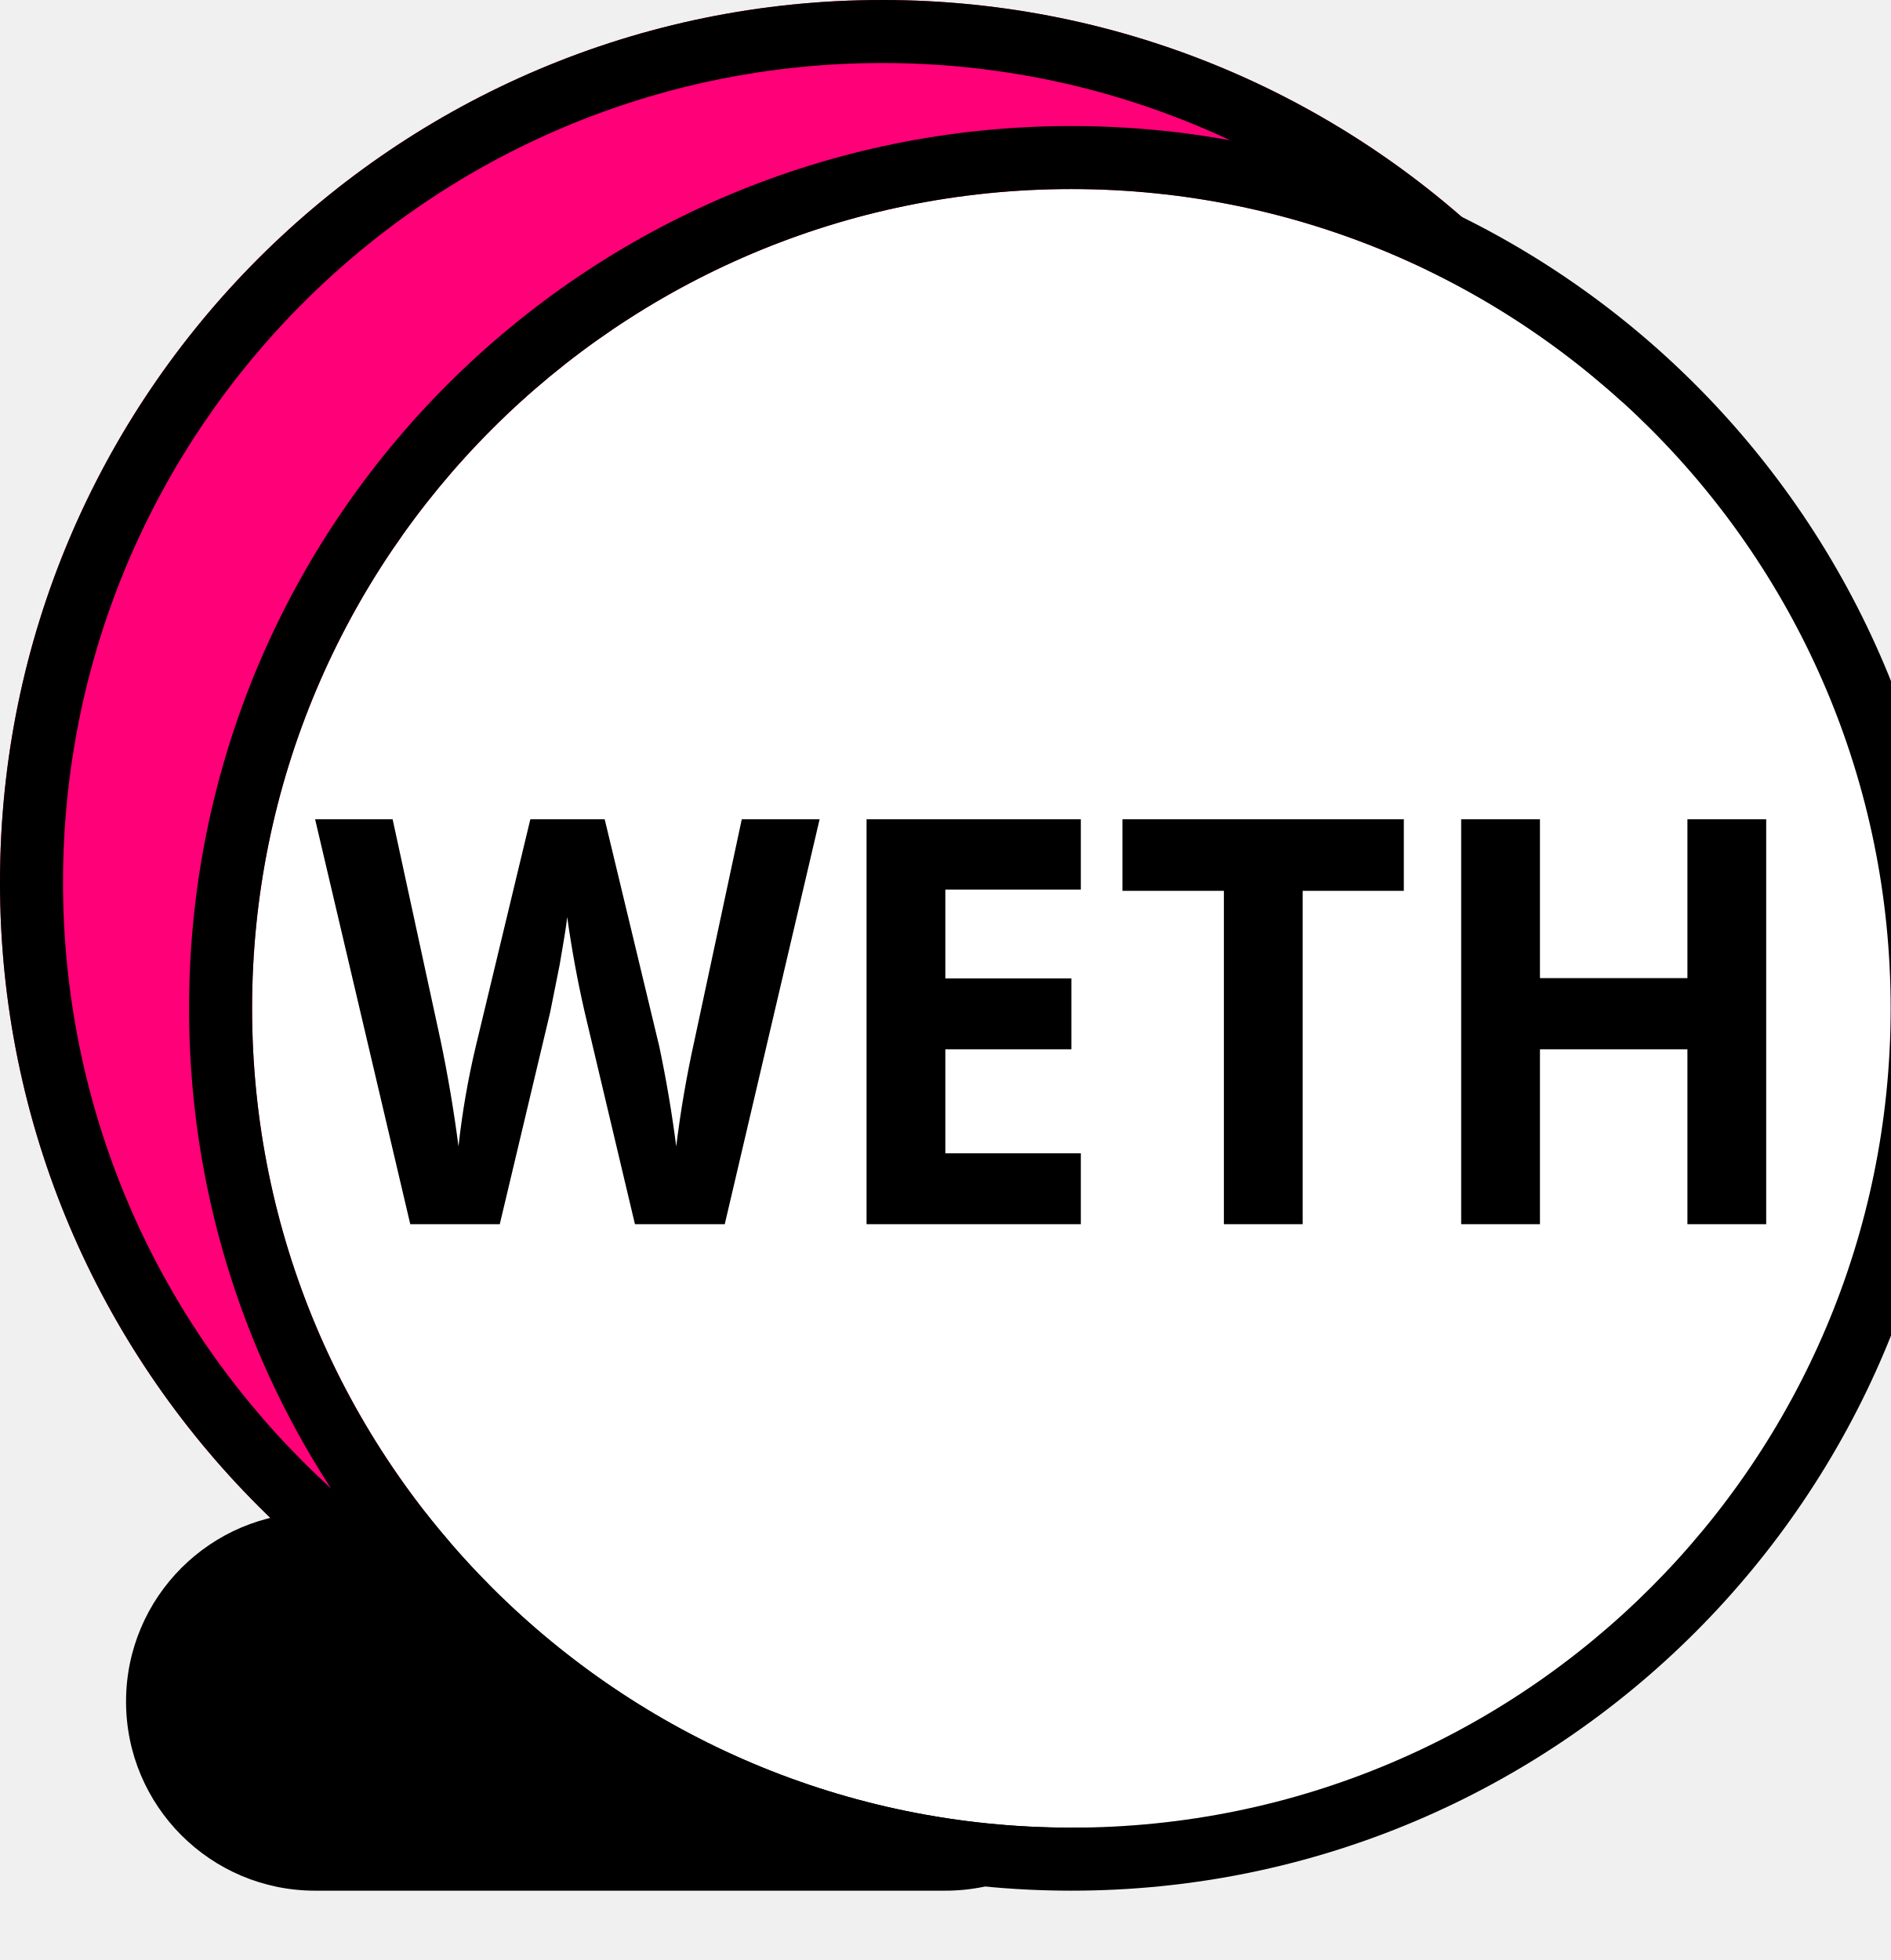
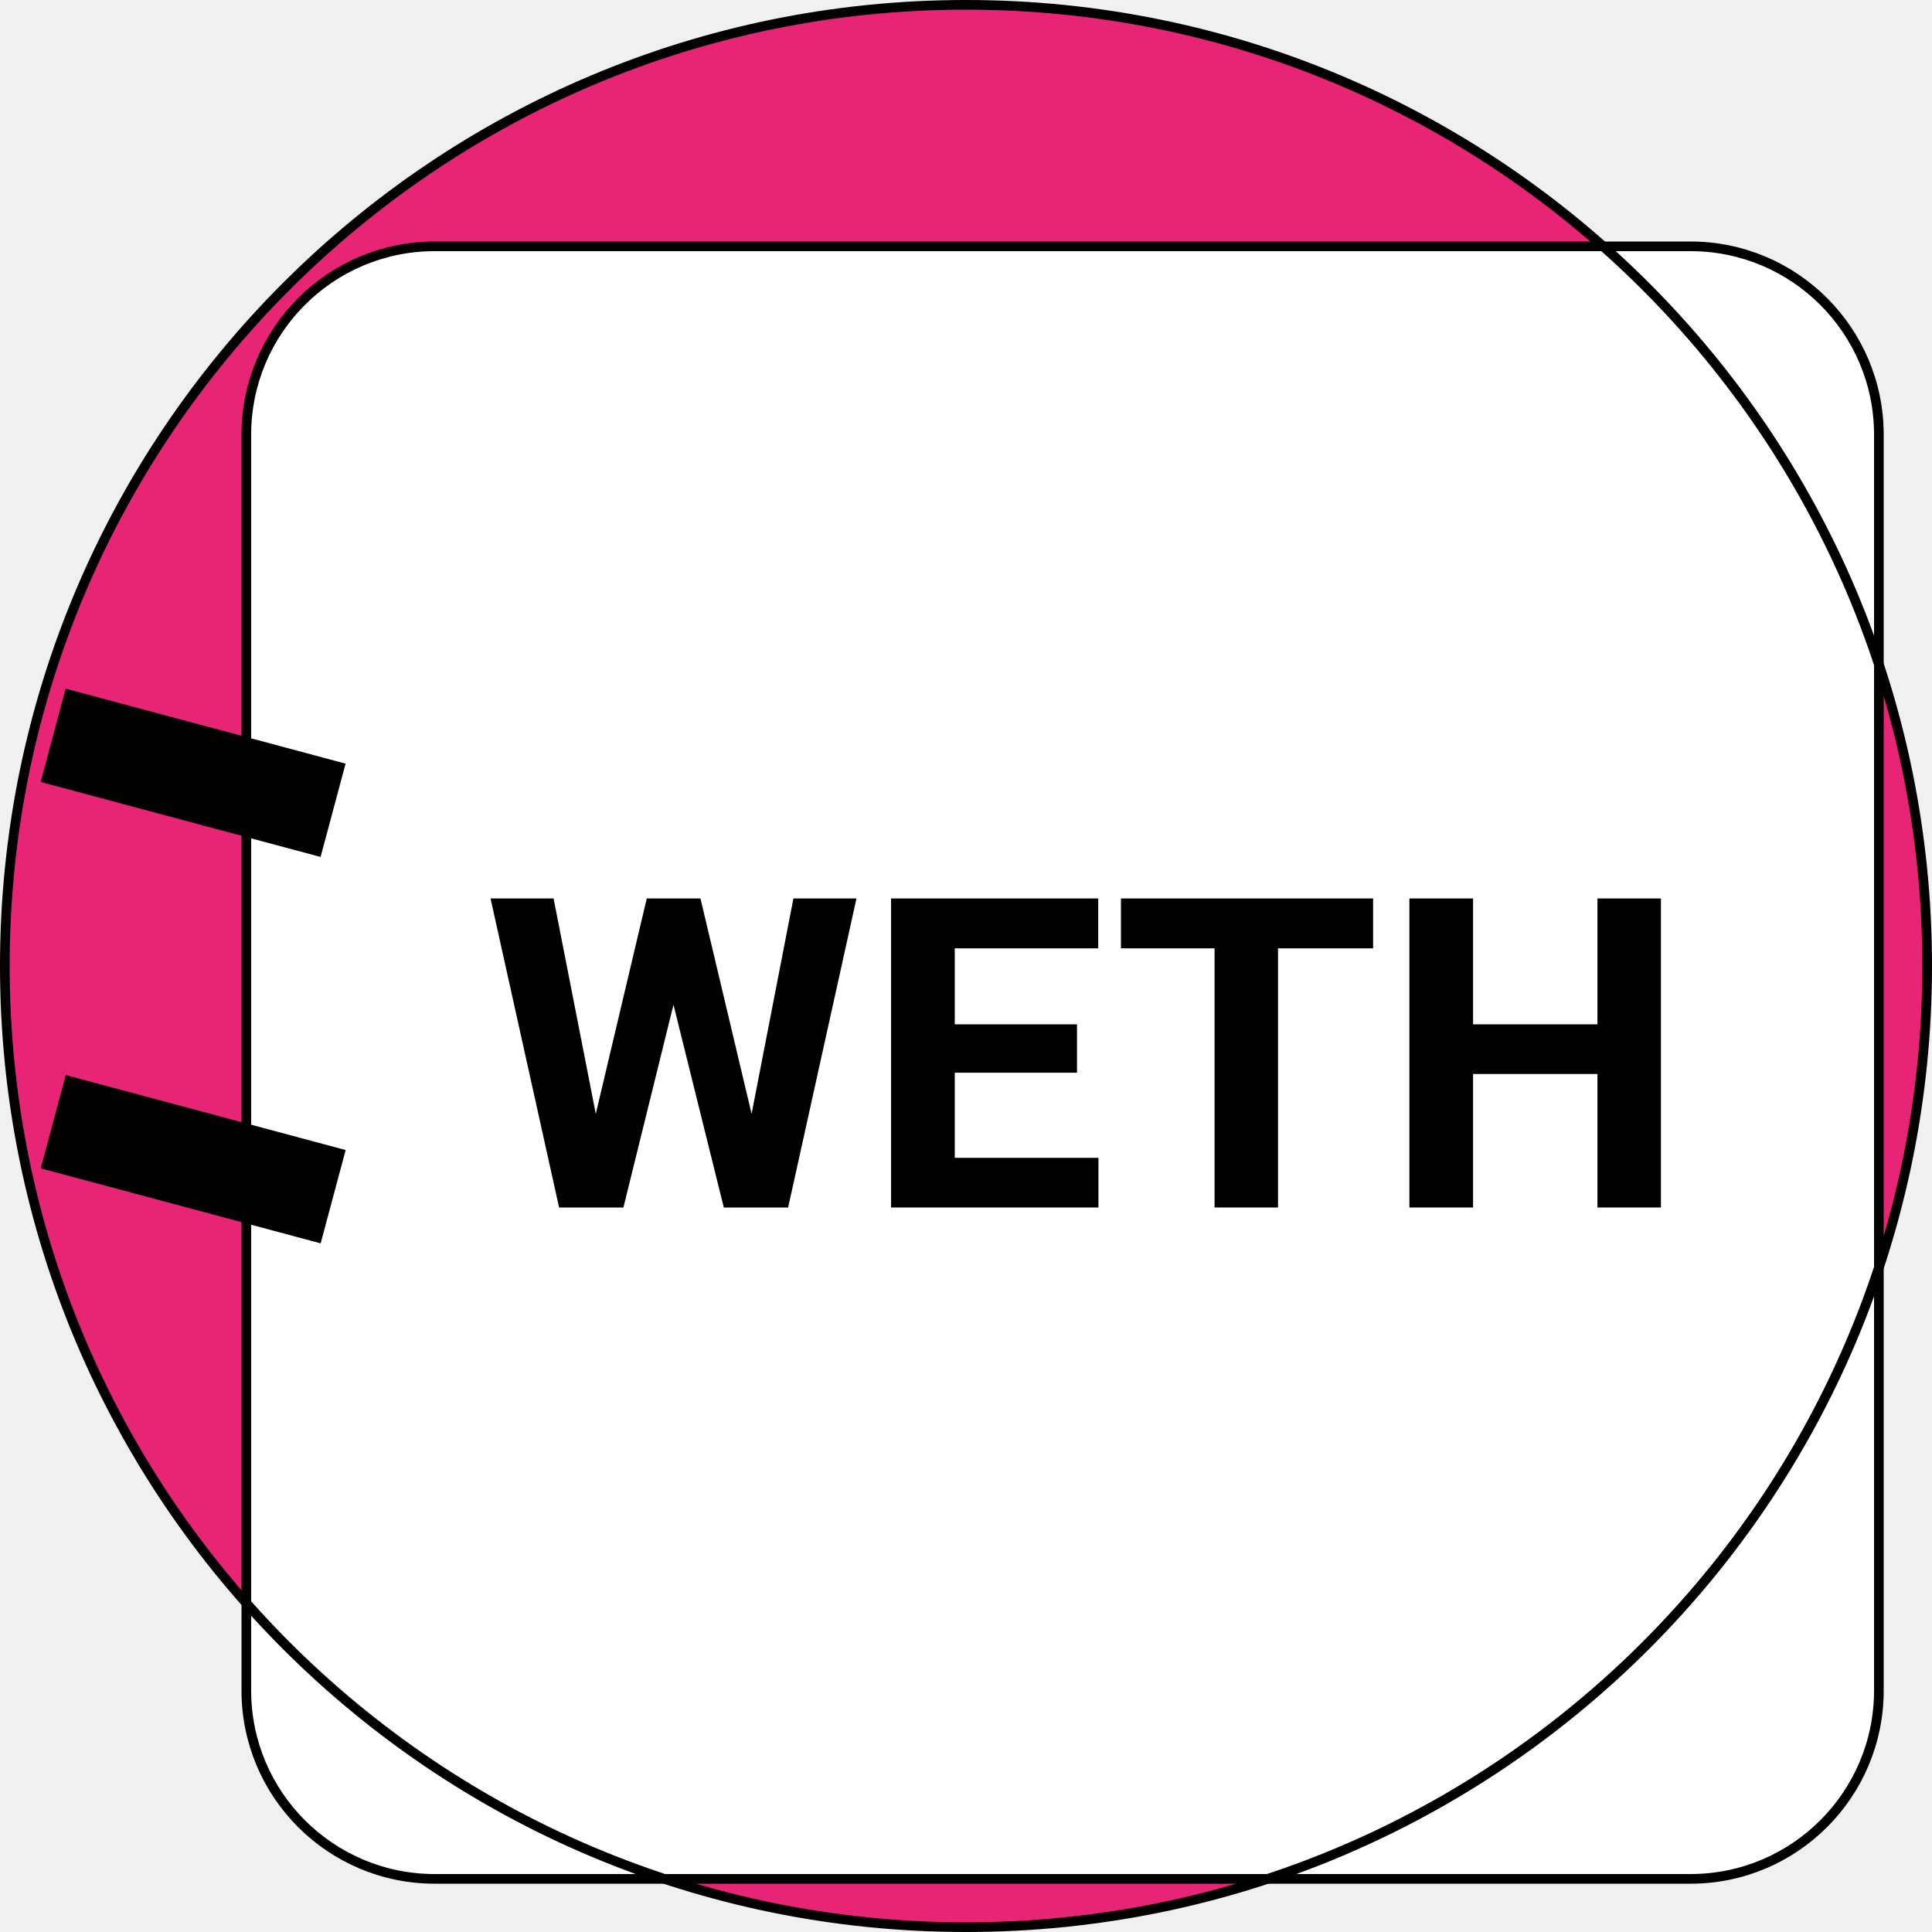
- <svg xmlns="http://www.w3.org/2000/svg" fill="none" viewBox="0 0 600 622">
-   <path d="M280 560a280 280 0 100-560 280 280 0 000 560z" fill="#ff0079" />
-   <path d="M300 480H100a60 60 0 100 120h200a60 60 0 000-120z" fill="#000" />
-   <path d="M280 560a280 280 0 110-560 280 280 0 010 560zm0-20a260 260 0 100-520 260 260 0 000 520z" fill="#000" />
-   <path d="M340 580a260 260 0 100-520 260 260 0 000 520z" fill="#fff" />
-   <g fill="#000">
-     <path d="M340 600a280 280 0 110-560 280 280 0 010 560zm0-20a260 260 0 100-520 260 260 0 000 520z" />
-     <path clip-rule="evenodd" d="M230 388.5h-28.5l-16-67.5a352.6 352.6 0 01-5.5-30c-.3 3.1-1.2 8.2-2.4 15.2l-3 15-16 67.3h-28.4L100 260h24.6l15.2 70.1a442 442 0 015.7 33.7A259.5 259.5 0 01151 332l17.3-72h23.6l17.3 72a400.8 400.8 0 015.4 31.8 353 353 0 015.8-33.7l15-70.1h24.7zm113 0h-68V260h68v22.3h-43v28.2h40V333h-40V366h43zm70.4 0h-25V282.7h-32.2V260h89.3v22.7h-32.1v105.8zm147.1 0h-25V333h-46.8v55.5h-25V260h25v50.4h46.8V260h25z" fill-rule="evenodd" />
-   </g>
+ <svg xmlns="http://www.w3.org/2000/svg" width="400" height="400" viewBox="0 0 400 400" fill="none">
+   <rect x="1" y="1" width="398" height="398" rx="199" fill="#E82574" />
+   <rect x="51" y="51" width="338" height="338" rx="39" fill="white" stroke="black" stroke-width="2" />
+   <path d="M121.162 239.849L133.906 186.016H141.025L142.651 194.98L129.072 250H121.426L121.162 239.849ZM114.614 186.016L125.161 239.849L124.282 250H115.757L101.562 186.016H114.614ZM153.857 239.629L164.272 186.016H177.324L163.174 250H154.648L153.857 239.629ZM145.024 186.016L157.856 240.068L157.505 250H149.858L136.191 194.937L137.949 186.016H145.024Z" fill="black" />
+   <path d="M227.422 239.717V250H193.364V239.717H227.422ZM197.671 186.016V250H184.487V186.016H197.671ZM222.983 212.075V222.095H193.364V212.075H222.983ZM227.378 186.016V196.343H193.364V186.016H227.378Z" fill="black" />
+   <path d="M264.6 186.016V250H251.46V186.016H264.6ZM284.287 186.016V196.343H232.08V186.016H284.287Z" fill="black" />
+   <path d="M334.473 212.075V222.358H301.074V212.075H334.473ZM304.985 186.016V250H291.802V186.016H304.985ZM343.877 186.016V250H330.737V186.016H343.877Z" fill="black" />
+   <rect x="13.594" y="142.576" width="60" height="20" transform="rotate(15 13.5938 142.576)" fill="black" />
+   <rect x="13.61" y="222.576" width="60" height="20" transform="rotate(15 13.6104 222.576)" fill="black" />
+   <rect x="1" y="1" width="398" height="398" rx="199" stroke="black" stroke-width="2" />
</svg>
